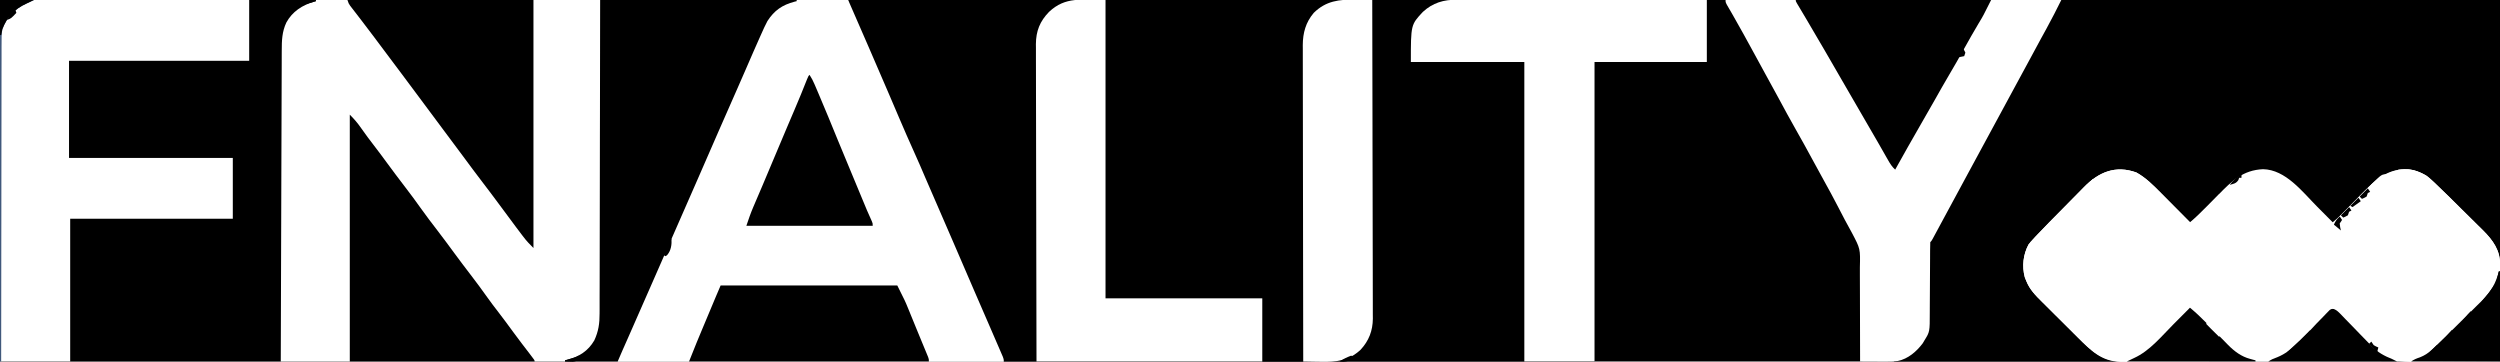
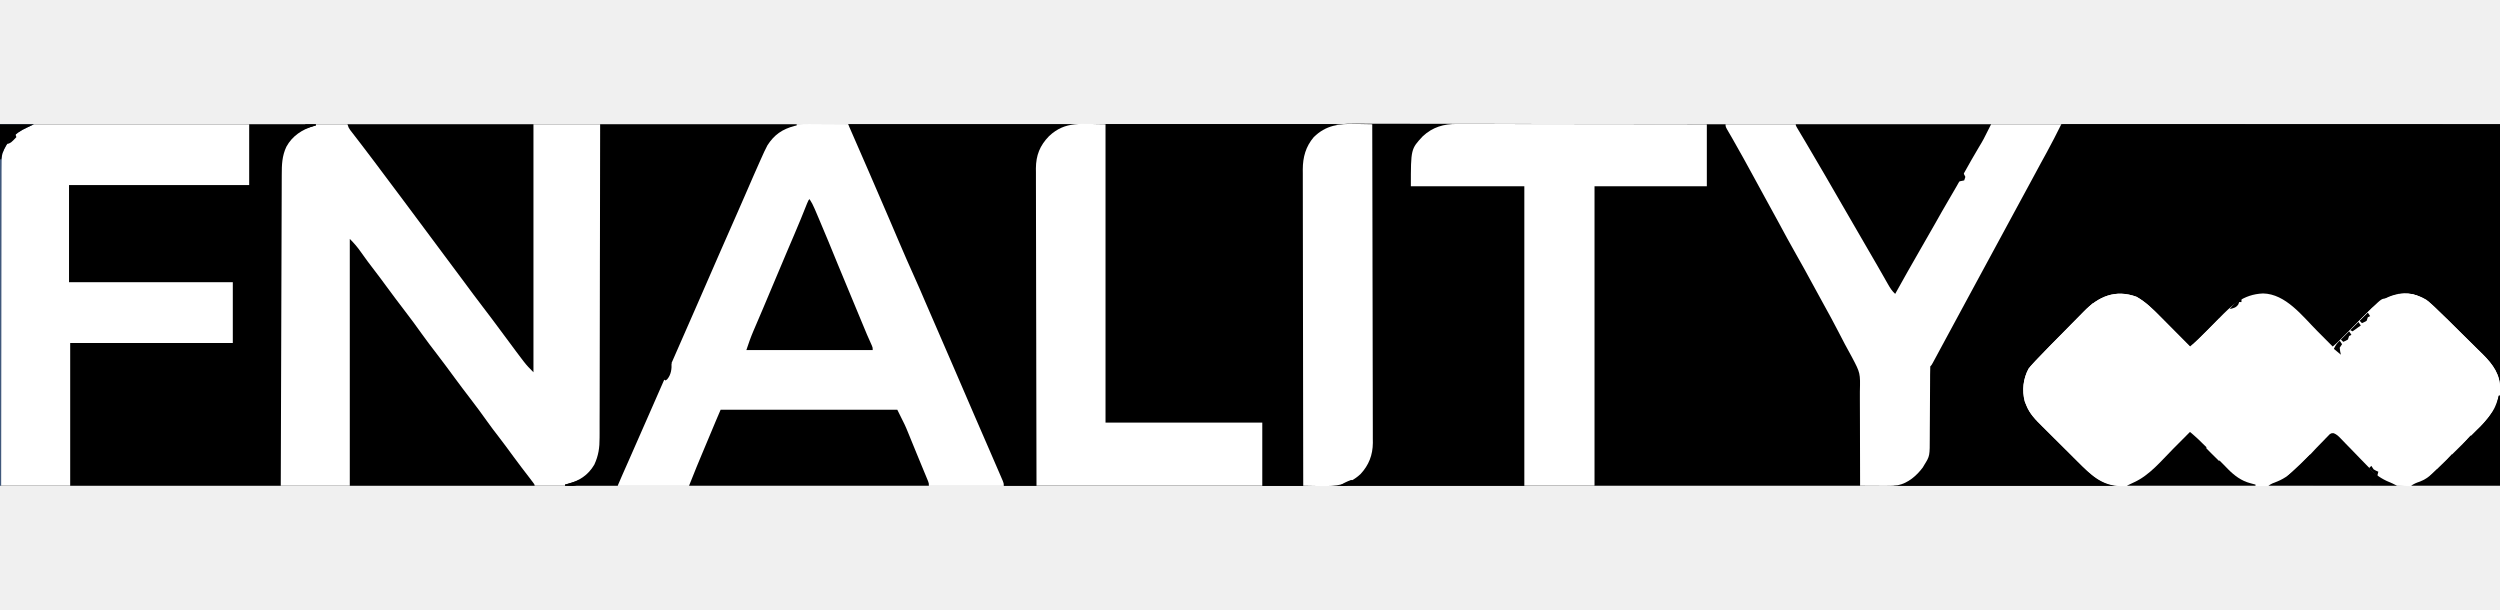
- <svg xmlns="http://www.w3.org/2000/svg" version="1.1" width="2137" height="309">
+ <svg xmlns="http://www.w3.org/2000/svg" version="1.1" width="250" height="61" viewBox="0 0 2137 309">
  <path d="M0 0 C705.21 0 1410.42 0 2137 0 C2137 101.97 2137 203.94 2137 309 C1431.79 309 726.58 309 0 309 C0 207.03 0 105.06 0 0 Z " fill="#000000" transform="translate(0,0)" />
  <path d="M0 0 C239.25 0 478.5 0 725 0 C751.214 60.137 751.214 60.137 760.156 81.047 C760.615 82.119 761.073 83.19 761.546 84.295 C763.834 89.644 766.121 94.994 768.403 100.345 C772.806 110.652 777.279 120.92 781.902 131.129 C784.986 137.944 787.954 144.801 790.875 151.688 C794.634 160.504 798.434 169.298 802.312 178.062 C806.527 187.596 810.655 197.165 814.75 206.75 C820.839 221.004 826.994 235.229 833.17 249.445 C837.45 259.295 841.725 269.148 846 279 C846.376 279.867 846.753 280.735 847.141 281.629 C849.246 286.479 851.344 291.332 853.438 296.188 C853.921 297.302 854.405 298.416 854.903 299.564 C855.537 301.039 855.537 301.039 856.184 302.543 C856.54 303.368 856.896 304.193 857.263 305.044 C858 307 858 307 858 309 C574.86 309 291.72 309 0 309 C0 207.03 0 105.06 0 0 Z " fill="#ffffff" transform="translate(0,0)" />
  <path d="M0 0 C1.708 0.001 1.708 0.001 3.451 0.001 C5.413 -0.002 5.413 -0.002 7.415 -0.005 C8.886 -0.002 10.357 0.001 11.828 0.004 C13.376 0.004 14.923 0.003 16.471 0.001 C20.744 -0.001 25.018 0.003 29.291 0.008 C33.892 0.012 38.492 0.011 43.093 0.01 C51.07 0.01 59.048 0.013 67.025 0.018 C78.56 0.027 90.094 0.029 101.629 0.03 C120.34 0.033 139.052 0.039 157.764 0.049 C175.946 0.058 194.127 0.065 212.309 0.069 C214.006 0.07 214.006 0.07 215.737 0.07 C224.584 0.072 233.431 0.074 242.278 0.076 C285.676 0.085 329.073 0.106 372.471 0.124 C372.471 102.094 372.471 204.064 372.471 309.124 C201.531 309.124 30.591 309.124 -145.529 309.124 C-145.529 308.794 -145.529 308.464 -145.529 308.124 C-144.415 307.918 -143.301 307.712 -142.154 307.499 C-133.753 305.369 -126.239 300.448 -121.529 293.124 C-120.024 290.183 -118.747 287.193 -117.529 284.124 C-117.199 283.464 -116.869 282.804 -116.529 282.124 C-116.459 279.85 -116.456 277.573 -116.482 275.298 C-116.495 273.84 -116.507 272.382 -116.519 270.924 C-116.527 270.148 -116.535 269.373 -116.543 268.573 C-116.586 263.568 -116.574 258.562 -116.574 253.556 C-116.577 249.175 -116.597 244.796 -116.655 240.416 C-117.113 204.236 -117.113 204.236 -106.806 190.856 C-104.761 188.083 -103.297 185.117 -101.728 182.05 C-101.15 180.963 -100.573 179.876 -99.978 178.757 C-99.396 177.661 -98.815 176.566 -98.216 175.437 C-93.589 166.74 -88.862 158.111 -83.966 149.562 C-78.615 140.205 -73.617 130.693 -68.691 121.107 C-63.633 111.278 -58.37 101.574 -53.044 91.888 C-50.352 86.978 -47.692 82.05 -45.029 77.124 C-40.414 68.594 -35.777 60.077 -31.125 51.567 C-27.165 44.312 -23.251 37.032 -19.341 29.749 C-15.351 22.324 -11.344 14.911 -7.216 7.562 C-6.666 6.58 -6.666 6.58 -6.104 5.578 C-3.033 0.149 -3.033 0.149 0 0 Z " fill="#000000" transform="translate(1764.529,-0.1241985)" />
  <path d="M0 0 C137.94 0 275.88 0 418 0 C415.887 1.057 413.771 2.108 411.633 3.113 C402.359 7.548 396.386 12.554 392 22 C389.966 28.603 389.709 34.672 389.722 41.554 C389.713 43.273 389.713 43.273 389.704 45.027 C389.687 48.858 389.684 52.689 389.681 56.52 C389.673 59.269 389.662 62.019 389.651 64.769 C389.628 70.685 389.613 76.6 389.603 82.516 C389.589 91.068 389.563 99.621 389.535 108.173 C389.49 122.051 389.453 135.928 389.422 149.805 C389.392 163.283 389.357 176.76 389.317 190.238 C389.314 191.497 389.314 191.497 389.31 192.782 C389.29 199.35 389.271 205.918 389.251 212.485 C389.154 244.657 389.079 276.828 389 309 C304.52 309 220.04 309 133 309 C116.438 271.459 116.438 271.459 109.555 255.309 C104.756 244.067 99.905 232.848 95.062 221.625 C94.337 219.945 94.337 219.945 93.598 218.23 C87.118 203.211 80.627 188.197 74.117 173.191 C71.826 167.909 69.541 162.625 67.258 157.34 C59.944 140.408 52.606 123.487 45.23 106.582 C38.986 92.269 32.767 77.945 26.565 63.614 C24.955 59.897 23.343 56.181 21.73 52.465 C19.028 46.238 16.33 40.009 13.635 33.778 C12.512 31.183 11.388 28.589 10.264 25.995 C8.838 22.707 7.417 19.418 5.998 16.128 C5.203 14.286 4.404 12.445 3.605 10.605 C2.894 8.952 2.894 8.952 2.168 7.266 C1.748 6.294 1.328 5.322 0.895 4.321 C0 2 0 2 0 0 Z " fill="#000000" transform="translate(725,0)" />
  <path d="M0 0 C1.3 -0.003 2.6 -0.007 3.939 -0.01 C7.517 -0.019 11.095 -0.003 14.673 0.017 C18.543 0.034 22.412 0.028 26.282 0.025 C32.976 0.023 39.671 0.036 46.366 0.058 C56.045 0.091 65.724 0.101 75.403 0.106 C91.109 0.115 106.814 0.141 122.52 0.179 C137.772 0.216 153.023 0.244 168.275 0.261 C169.216 0.262 170.157 0.263 171.127 0.264 C175.848 0.27 180.569 0.275 185.29 0.28 C224.42 0.321 263.55 0.393 302.681 0.481 C302.681 17.971 302.681 35.461 302.681 53.481 C271.001 53.481 239.321 53.481 206.681 53.481 C206.681 137.961 206.681 222.441 206.681 309.481 C124.511 309.481 42.341 309.481 -42.319 309.481 C-42.44 239.869 -42.44 239.869 -42.466 210.794 C-42.472 204.139 -42.478 197.484 -42.484 190.829 C-42.485 189.995 -42.486 189.161 -42.487 188.301 C-42.5 174.844 -42.523 161.386 -42.551 147.929 C-42.579 134.113 -42.596 120.298 -42.602 106.482 C-42.606 97.96 -42.619 89.438 -42.643 80.917 C-42.659 75.069 -42.664 69.222 -42.66 63.375 C-42.658 60.003 -42.663 56.632 -42.677 53.261 C-42.692 49.599 -42.688 45.937 -42.68 42.275 C-42.689 41.219 -42.698 40.163 -42.707 39.074 C-42.643 28.569 -40.197 19.577 -33.319 11.481 C-23.762 2.054 -13.039 -0.127 0 0 Z " fill="#000000 " transform="translate(1156.319,-0.4810181)" />
  <path d="M0 0 C89.1 0 178.2 0 270 0 C270 0.33 270 0.66 270 1 C269.455 1.147 268.909 1.294 268.348 1.445 C258.337 4.423 249.864 9.916 244.781 19.234 C241.056 27.163 240.85 34.599 240.842 43.238 C240.837 44.374 240.832 45.51 240.827 46.681 C240.811 50.49 240.803 54.299 240.795 58.109 C240.786 60.839 240.775 63.569 240.765 66.299 C240.743 72.177 240.725 78.055 240.709 83.934 C240.686 92.433 240.658 100.932 240.629 109.431 C240.581 123.22 240.538 137.01 240.497 150.8 C240.458 164.194 240.417 177.588 240.372 190.982 C240.37 191.817 240.367 192.651 240.364 193.51 C240.342 200.035 240.321 206.559 240.299 213.084 C240.193 245.056 240.097 277.028 240 309 C160.8 309 81.6 309 0 309 C0 207.03 0 105.06 0 0 Z " fill="#000000" transform="translate(0,0)" />
  <path d="M0 0 C1.448 0.004 1.448 0.004 2.925 0.009 C5.981 0.02 9.038 0.045 12.094 0.07 C14.177 0.08 16.26 0.089 18.344 0.098 C23.427 0.12 28.51 0.154 33.594 0.195 C39.265 13.193 44.932 26.193 50.594 39.195 C50.895 39.886 51.196 40.577 51.506 41.289 C57.296 54.589 63.046 67.905 68.75 81.242 C69.209 82.314 69.667 83.386 70.14 84.49 C72.428 89.839 74.714 95.189 76.997 100.541 C81.4 110.847 85.872 121.115 90.496 131.325 C93.58 138.139 96.548 144.997 99.469 151.883 C103.227 160.699 107.028 169.494 110.906 178.258 C115.12 187.792 119.249 197.36 123.344 206.945 C129.433 221.199 135.588 235.424 141.764 249.64 C146.043 259.491 150.319 269.343 154.594 279.195 C154.97 280.063 155.347 280.93 155.735 281.824 C157.839 286.674 159.938 291.528 162.031 296.383 C162.515 297.497 162.999 298.611 163.497 299.76 C163.919 300.743 164.342 301.726 164.777 302.738 C165.134 303.564 165.49 304.389 165.857 305.239 C166.594 307.195 166.594 307.195 166.594 309.195 C57.694 309.195 -51.206 309.195 -163.406 309.195 C-161.481 303.42 -159.567 297.994 -157.07 292.496 C-156.755 291.791 -156.439 291.087 -156.114 290.36 C-155.44 288.855 -154.763 287.35 -154.085 285.846 C-152.276 281.831 -150.48 277.81 -148.684 273.789 C-148.321 272.977 -147.957 272.166 -147.583 271.329 C-144.196 263.747 -140.883 256.133 -137.594 248.508 C-131.097 233.46 -124.501 218.458 -117.874 203.467 C-116.343 200.002 -114.812 196.536 -113.281 193.07 C-112.81 192.004 -112.81 192.004 -112.33 190.915 C-107.217 179.336 -102.146 167.739 -97.094 156.133 C-91.177 142.541 -85.242 128.956 -79.281 115.383 C-78.905 114.527 -78.529 113.67 -78.142 112.788 C-74.235 103.892 -70.322 94.997 -66.395 86.109 C-66.075 85.387 -65.756 84.664 -65.427 83.92 C-64.175 81.085 -62.923 78.251 -61.669 75.418 C-58.367 67.953 -55.087 60.481 -51.867 52.98 C-32.913 8.832 -32.913 8.832 -18.406 2.195 C-12.142 0.298 -6.521 -0.073 0 0 Z " fill="#ffffff" transform="translate(691.4062,-0.1953125)" />
  <path d="M0 0 C7.708 4.248 14.011 10.456 20.145 16.68 C20.886 17.424 21.628 18.169 22.393 18.937 C24.73 21.285 27.061 23.64 29.391 25.996 C30.987 27.603 32.584 29.209 34.182 30.814 C38.069 34.724 41.951 38.639 45.828 42.559 C50.807 38.399 55.422 34.052 59.941 29.402 C61.285 28.036 62.63 26.67 63.975 25.305 C66.059 23.183 68.14 21.059 70.214 18.926 C81.674 7.154 91.154 -2.047 108.266 -2.816 C127.624 -2.437 141.862 16.445 154.453 29.121 C155.756 30.429 157.06 31.737 158.363 33.045 C161.521 36.213 164.675 39.385 167.828 42.559 C172.883 38.345 177.528 33.921 182.09 29.184 C183.47 27.771 184.851 26.36 186.232 24.949 C188.375 22.758 190.512 20.563 192.635 18.354 C203.447 7.126 212.952 -2.235 229.391 -2.816 C238.503 -2.693 245.84 0.417 252.519 6.59 C253.815 7.788 253.815 7.788 255.138 9.01 C262.847 16.313 270.376 23.799 277.906 31.287 C280.021 33.388 282.143 35.482 284.271 37.57 C286.875 40.124 289.466 42.69 292.048 45.265 C293.488 46.695 294.939 48.113 296.391 49.53 C304.848 58.013 310.93 66.463 310.953 78.704 C310.949 79.522 310.945 80.34 310.942 81.183 C310.942 82.051 310.942 82.92 310.942 83.815 C310.941 86.683 310.934 89.55 310.926 92.418 C310.924 94.408 310.922 96.397 310.921 98.387 C310.918 103.621 310.908 108.856 310.897 114.09 C310.887 119.433 310.882 124.775 310.877 130.117 C310.866 140.598 310.849 151.078 310.828 161.559 C268.975 161.627 227.123 161.68 185.27 161.712 C180.327 161.716 175.384 161.719 170.441 161.723 C169.457 161.724 168.473 161.725 167.459 161.726 C151.533 161.739 135.607 161.762 119.681 161.79 C103.335 161.818 86.99 161.835 70.644 161.841 C60.561 161.845 50.477 161.858 40.394 161.882 C33.476 161.898 26.558 161.903 19.641 161.899 C15.651 161.897 11.662 161.9 7.673 161.916 C4.016 161.931 0.358 161.931 -3.3 161.921 C-5.238 161.919 -7.176 161.932 -9.115 161.946 C-28.272 161.848 -37.284 153.766 -50.188 140.879 C-51.332 139.741 -52.477 138.603 -53.622 137.465 C-56.009 135.089 -58.392 132.71 -60.772 130.329 C-63.811 127.29 -66.863 124.266 -69.918 121.245 C-72.282 118.903 -74.638 116.551 -76.99 114.197 C-78.111 113.079 -79.236 111.963 -80.363 110.851 C-86.07 105.216 -91.176 100.157 -94.172 92.559 C-94.577 91.542 -94.981 90.524 -95.398 89.477 C-97.894 80.06 -96.766 70.094 -92.172 61.559 C-90.339 59.256 -90.339 59.256 -88.199 56.937 C-87.396 56.067 -86.593 55.197 -85.765 54.3 C-78.166 46.267 -70.38 38.419 -62.589 30.571 C-60.39 28.353 -58.199 26.128 -56.015 23.894 C-53.347 21.165 -50.664 18.452 -47.97 15.748 C-46.958 14.728 -45.951 13.702 -44.949 12.671 C-32.279 -0.355 -17.809 -6.463 0 0 Z " fill="#ffffff" transform="translate(1826.172,147.4414)" />
  <path d="M0 0 C65.34 0 130.68 0 198 0 C195.887 1.057 193.771 2.108 191.633 3.113 C182.359 7.548 176.386 12.554 172 22 C169.966 28.603 169.709 34.672 169.722 41.554 C169.713 43.273 169.713 43.273 169.704 45.027 C169.687 48.858 169.684 52.689 169.681 56.52 C169.673 59.269 169.662 62.019 169.651 64.769 C169.628 70.685 169.613 76.6 169.603 82.516 C169.589 91.068 169.563 99.621 169.535 108.173 C169.49 122.051 169.453 135.928 169.422 149.805 C169.392 163.283 169.357 176.76 169.317 190.238 C169.315 191.069 169.312 191.9 169.31 192.757 C169.298 196.927 169.285 201.098 169.273 205.268 C169.169 239.845 169.08 274.423 169 309 C157.45 309 145.9 309 134 309 C134 291.18 134 273.36 134 255 C89.78 255 45.56 255 0 255 C0 170.85 0 86.7 0 0 Z " fill="#000000" transform="translate(945,0)" />
  <path d="M0 0 C94.71 0 189.42 0 287 0 C282.912 8.175 278.851 16.264 274.438 24.25 C273.394 26.151 272.351 28.052 271.309 29.953 C270.77 30.936 270.231 31.919 269.675 32.932 C266.758 38.274 263.881 43.638 261 49 C256.212 57.908 251.391 66.798 246.539 75.672 C242.664 82.766 238.827 89.88 235 97 C230.692 105.014 226.365 113.017 222 121 C217.057 130.041 212.164 139.108 207.283 148.183 C202.294 157.459 197.283 166.722 192.262 175.98 C189.946 180.251 187.637 184.525 185.332 188.801 C184.733 189.911 184.133 191.022 183.516 192.166 C182.359 194.31 181.203 196.454 180.049 198.6 C179.532 199.556 179.016 200.511 178.484 201.496 C178.028 202.344 177.571 203.191 177.101 204.064 C176 206 176 206 175 207 C174.897 209.283 174.864 211.57 174.858 213.855 C174.855 214.573 174.851 215.29 174.848 216.029 C174.84 217.593 174.835 219.156 174.831 220.72 C174.824 223.201 174.809 225.682 174.79 228.163 C174.738 235.22 174.69 242.276 174.674 249.333 C174.664 253.646 174.634 257.958 174.593 262.271 C174.58 263.911 174.575 265.55 174.578 267.189 C174.594 283.609 174.594 283.609 170 291 C169.296 292.197 169.296 292.197 168.578 293.418 C163.298 300.453 156.083 306.742 147.253 308.568 C143.817 309.024 140.537 309.113 137.07 309.098 C135.781 309.094 134.492 309.091 133.164 309.088 C131.818 309.08 130.471 309.071 129.125 309.062 C127.755 309.057 126.385 309.053 125.016 309.049 C121.677 309.037 118.339 309.021 115 309 C115.001 307.769 115.002 306.539 115.002 305.271 C115.006 293.648 114.978 282.026 114.92 270.403 C114.891 264.428 114.873 258.454 114.88 252.479 C114.886 246.708 114.864 240.938 114.821 235.167 C114.81 232.97 114.81 230.774 114.82 228.577 C115.217 212.681 115.217 212.681 108 199 C103.892 191.749 100.076 184.34 96.25 176.938 C92.229 169.196 88.123 161.516 83.854 153.909 C80.398 147.745 77.038 141.533 73.688 135.312 C69.401 127.364 65.031 119.472 60.562 111.625 C55.238 102.274 50.103 92.83 45.022 83.345 C41.325 76.446 37.572 69.584 33.75 62.753 C30.336 56.638 27.01 50.478 23.688 44.312 C18.175 34.094 12.514 23.965 6.777 13.871 C6.303 13.036 5.828 12.2 5.339 11.339 C4.483 9.844 3.618 8.352 2.743 6.868 C0 2.201 0 2.201 0 0 Z " fill="#ffffff" transform="translate(1475,0)" />
  <path d="M0 0 C70.29 0 140.58 0 213 0 C213 17.16 213 34.32 213 52 C162.18 52 111.36 52 59 52 C59 79.39 59 106.78 59 135 C105.2 135 151.4 135 199 135 C199 152.16 199 169.32 199 187 C153.13 187 107.26 187 60 187 C60 227.26 60 267.52 60 309 C40.2 309 20.4 309 0 309 C0 207.03 0 105.06 0 0 Z " fill="#ffffff" transform="translate(0,0)" />
  <path d="M0 0 C1.375 -0.003 1.375 -0.003 2.778 -0.005 C5.838 -0.008 8.898 0.003 11.958 0.013 C14.156 0.014 16.354 0.014 18.552 0.013 C24.512 0.012 30.472 0.024 36.432 0.038 C42.664 0.05 48.895 0.051 55.126 0.054 C65.583 0.059 76.04 0.072 86.496 0.09 C97.264 0.108 108.033 0.122 118.801 0.131 C119.465 0.131 120.129 0.132 120.814 0.132 C124.146 0.135 127.479 0.137 130.811 0.14 C158.438 0.161 186.065 0.197 213.692 0.241 C213.692 17.731 213.692 35.221 213.692 53.241 C182.012 53.241 150.332 53.241 117.692 53.241 C117.692 137.721 117.692 222.201 117.692 309.241 C97.892 309.241 78.092 309.241 57.692 309.241 C57.692 224.761 57.692 140.281 57.692 53.241 C25.682 53.241 -6.328 53.241 -39.308 53.241 C-39.308 21.415 -39.308 21.415 -29.058 10.428 C-20.591 2.624 -11.251 -0.077 0 0 Z " fill="#ffffff" transform="translate(1245.308,-0.240509)" />
  <path d="M0 0 C55.44 0 110.88 0 168 0 C168 0.33 168 0.66 168 1 C167.383 1.147 166.765 1.294 166.129 1.445 C155.675 4.214 148.851 8.915 143 18 C141.072 21.612 139.401 25.317 137.75 29.062 C137.278 30.113 136.806 31.163 136.32 32.244 C134.867 35.491 133.43 38.744 132 42 C131.571 42.975 131.143 43.951 130.701 44.956 C128.62 49.706 126.556 54.462 124.5 59.223 C122.025 64.951 119.517 70.665 117 76.375 C116.072 78.483 115.143 80.591 114.215 82.699 C113.709 83.847 113.204 84.995 112.683 86.177 C109.306 93.846 105.933 101.516 102.562 109.188 C102.182 110.052 101.802 110.917 101.411 111.809 C95.259 125.815 89.153 139.841 83.062 153.875 C76.143 169.82 69.16 185.735 62.121 201.628 C56.19 215.02 50.311 228.434 44.471 241.866 C37.76 257.298 30.968 272.693 24.154 288.08 C23.765 288.959 23.376 289.837 22.976 290.742 C22.252 292.377 21.528 294.012 20.803 295.646 C20.477 296.383 20.151 297.119 19.815 297.877 C19.535 298.508 19.256 299.138 18.968 299.788 C17.628 302.851 16.317 305.927 15 309 C0.15 309 -14.7 309 -30 309 C-30 308.67 -30 308.34 -30 308 C-29.383 307.853 -28.765 307.706 -28.129 307.555 C-17.968 304.864 -10.383 300.173 -5 291 C-1.428 283.317 -0.419 276.452 -0.481 268.047 C-0.474 266.895 -0.466 265.742 -0.458 264.554 C-0.438 260.719 -0.446 256.884 -0.454 253.048 C-0.448 250.288 -0.435 247.528 -0.423 244.767 C-0.4 238.839 -0.391 232.911 -0.392 226.982 C-0.394 218.411 -0.373 209.839 -0.348 201.268 C-0.307 187.359 -0.283 173.45 -0.271 159.541 C-0.259 146.036 -0.239 132.53 -0.208 119.025 C-0.205 117.762 -0.205 117.762 -0.202 116.473 C-0.186 109.888 -0.171 103.303 -0.155 96.717 C-0.077 64.478 -0.041 32.239 0 0 Z " fill="#000000" transform="translate(513,0)" />
  <path d="M0 0 C0 84.15 0 168.3 0 255 C44.22 255 88.44 255 134 255 C134 272.82 134 290.64 134 309 C70.31 309 6.62 309 -59 309 C-59.161 239.177 -59.161 239.177 -59.195 210.006 C-59.203 203.329 -59.211 196.652 -59.22 189.975 C-59.221 189.139 -59.222 188.302 -59.223 187.44 C-59.24 173.941 -59.272 160.442 -59.309 146.943 C-59.346 133.084 -59.368 119.224 -59.376 105.364 C-59.382 96.816 -59.399 88.268 -59.432 79.72 C-59.453 73.854 -59.459 67.987 -59.454 62.121 C-59.451 58.739 -59.457 55.358 -59.477 51.976 C-59.497 48.302 -59.492 44.628 -59.481 40.953 C-59.493 39.895 -59.504 38.838 -59.516 37.748 C-59.426 26.494 -56.12 18.217 -48.293 10.16 C-34.129 -3.183 -20.393 0 0 0 Z " fill="#ffffff" transform="translate(945,0)" />
  <path d="M0 0 C2.381 1.897 2.381 1.897 4.69 4.032 C5.555 4.83 6.419 5.628 7.309 6.451 C15.019 13.755 22.548 21.241 30.078 28.728 C32.193 30.83 34.315 32.923 36.443 35.011 C39.047 37.565 41.637 40.131 44.22 42.706 C45.659 44.136 47.111 45.554 48.563 46.971 C57.02 55.455 63.102 63.905 63.124 76.146 C63.121 76.964 63.117 77.781 63.114 78.624 C63.114 79.493 63.114 80.361 63.114 81.256 C63.113 84.124 63.105 86.992 63.098 89.859 C63.096 91.849 63.094 93.839 63.093 95.828 C63.09 101.063 63.08 106.297 63.069 111.532 C63.058 116.874 63.054 122.216 63.049 127.559 C63.038 138.039 63.021 148.52 63 159 C51.716 159.093 40.433 159.164 29.149 159.207 C23.908 159.228 18.668 159.256 13.427 159.302 C8.364 159.345 3.3 159.369 -1.764 159.38 C-3.69 159.387 -5.615 159.401 -7.54 159.423 C-22.803 159.588 -34.449 158.392 -45.938 147.273 C-47.416 145.789 -48.888 144.299 -50.355 142.805 C-51.139 142.016 -51.922 141.227 -52.73 140.415 C-55.22 137.906 -57.704 135.391 -60.188 132.875 C-62.682 130.353 -65.178 127.832 -67.678 125.314 C-69.23 123.75 -70.779 122.183 -72.325 120.613 C-73.026 119.905 -73.728 119.197 -74.45 118.468 C-75.065 117.845 -75.68 117.222 -76.313 116.58 C-78.118 114.803 -78.118 114.803 -81 113 C-80.515 112.599 -80.031 112.198 -79.531 111.785 C-70.843 104.417 -61.229 95.933 -59.75 83.979 C-58.847 71.392 -61.062 62 -69 52 C-72.227 48.551 -75.57 45.247 -79 42 C-77.619 38.908 -76.021 36.753 -73.659 34.336 C-72.636 33.285 -72.636 33.285 -71.592 32.212 C-70.853 31.464 -70.113 30.716 -69.352 29.945 C-68.584 29.166 -67.816 28.387 -67.025 27.584 C-65.395 25.936 -63.763 24.29 -62.127 22.647 C-59.655 20.155 -57.204 17.643 -54.754 15.129 C-39.141 -0.695 -22.034 -12.404 0 0 Z " fill="#ffffff" transform="translate(2074,150)" />
  <path d="M0 0 C1.395 0.02 2.79 0.038 4.186 0.055 C7.562 0.101 10.937 0.167 14.312 0.25 C14.404 35.877 14.475 71.505 14.517 107.133 C14.522 111.341 14.527 115.549 14.532 119.757 C14.533 120.595 14.534 121.432 14.535 122.295 C14.553 135.852 14.584 149.409 14.621 162.966 C14.659 176.881 14.681 190.796 14.689 204.711 C14.694 213.294 14.712 221.877 14.744 230.461 C14.765 236.35 14.772 242.239 14.767 248.129 C14.764 251.524 14.77 254.92 14.789 258.315 C14.809 262.004 14.804 265.691 14.794 269.38 C14.805 270.444 14.817 271.508 14.829 272.605 C14.746 282.975 11.415 291.622 4.312 299.25 C-5.827 308.69 -16.566 309.822 -29.812 309.5 C-31.26 309.48 -32.708 309.462 -34.156 309.445 C-37.667 309.402 -41.177 309.333 -44.688 309.25 C-44.756 273.877 -44.809 238.505 -44.841 203.132 C-44.844 198.954 -44.848 194.776 -44.852 190.598 C-44.853 189.766 -44.854 188.934 -44.855 188.077 C-44.868 174.617 -44.891 161.158 -44.919 147.698 C-44.947 133.882 -44.964 120.067 -44.97 106.251 C-44.974 97.729 -44.987 89.207 -45.011 80.686 C-45.027 74.838 -45.032 68.991 -45.028 63.144 C-45.026 59.772 -45.031 56.401 -45.045 53.03 C-45.06 49.368 -45.056 45.706 -45.048 42.044 C-45.057 40.988 -45.066 39.932 -45.075 38.843 C-45.011 28.338 -42.565 19.346 -35.688 11.25 C-25.345 1.049 -14.016 -0.356 0 0 Z " fill="#ffffff" transform="translate(1158.688,-0.25)" />
  <path d="M0 0 C8.187 4.512 14.766 11.218 21.281 17.816 C22.144 18.682 23.008 19.549 23.897 20.441 C26.629 23.184 29.354 25.934 32.078 28.684 C33.921 30.537 35.765 32.39 37.609 34.242 C41.71 38.362 45.806 42.485 49.895 46.616 C51.52 48.249 53.159 49.864 54.804 51.476 C56.709 53.436 57.803 55.043 58.828 57.559 C59.488 57.559 60.148 57.559 60.828 57.559 C65.519 64.554 67.472 70.601 67.641 78.934 C67.676 79.675 67.712 80.416 67.748 81.179 C67.603 94.205 58.763 104.673 49.949 113.3 C49.152 114.078 49.152 114.078 48.34 114.871 C47.229 115.979 46.12 117.088 45.011 118.198 C42.705 120.502 40.387 122.793 38.06 125.075 C35.099 127.978 32.164 130.906 29.235 133.842 C26.953 136.127 24.661 138.402 22.366 140.673 C21.28 141.749 20.197 142.827 19.116 143.907 C9.686 153.313 0.443 161.381 -13.422 161.871 C-30.088 161.482 -39.043 152.009 -50.188 140.879 C-51.332 139.741 -52.477 138.603 -53.622 137.465 C-56.009 135.089 -58.392 132.71 -60.772 130.329 C-63.811 127.29 -66.863 124.266 -69.918 121.245 C-72.282 118.903 -74.638 116.551 -76.99 114.197 C-78.111 113.079 -79.236 111.963 -80.363 110.851 C-86.07 105.216 -91.176 100.157 -94.172 92.559 C-94.577 91.542 -94.981 90.524 -95.398 89.477 C-97.894 80.06 -96.766 70.094 -92.172 61.559 C-90.339 59.256 -90.339 59.256 -88.199 56.937 C-87.396 56.067 -86.593 55.197 -85.765 54.3 C-78.166 46.267 -70.38 38.419 -62.589 30.571 C-60.39 28.353 -58.199 26.128 -56.015 23.894 C-53.347 21.165 -50.664 18.452 -47.97 15.748 C-46.958 14.728 -45.951 13.702 -44.949 12.671 C-32.279 -0.355 -17.809 -6.463 0 0 Z " fill="#ffffff" transform="translate(1826.172,147.4414)" />
  <path d="M0 0 C52.47 0 104.94 0 159 0 C159 69.96 159 139.92 159 212 C155.814 208.814 153.162 206.095 150.504 202.586 C149.554 201.336 149.554 201.336 148.584 200.061 C147.917 199.174 147.25 198.288 146.562 197.375 C145.858 196.445 145.154 195.515 144.428 194.557 C139.324 187.803 134.294 180.996 129.291 174.167 C124.929 168.225 120.48 162.354 116 156.5 C110.258 148.996 104.602 141.437 99.012 133.819 C93.399 126.169 87.706 118.581 82 111 C75.021 101.728 68.091 92.423 61.216 83.074 C56.006 75.994 50.74 68.958 45.455 61.934 C43.52 59.362 41.589 56.786 39.658 54.211 C38.673 52.897 37.687 51.583 36.702 50.27 C33.956 46.61 31.213 42.949 28.473 39.285 C27.232 37.628 25.991 35.97 24.75 34.312 C24.133 33.487 23.515 32.662 22.879 31.812 C19.454 27.242 16.004 22.692 12.523 18.164 C11.422 16.729 11.422 16.729 10.298 15.264 C8.874 13.412 7.446 11.561 6.015 9.714 C5.373 8.879 4.731 8.044 4.07 7.184 C3.501 6.447 2.931 5.71 2.344 4.951 C1 3 1 3 0 0 Z " fill="#000000" transform="translate(297,0)" />
  <path d="M0 0 C3.741 3.741 6.734 7.211 9.688 11.5 C13.329 16.693 17.085 21.762 20.981 26.77 C24.61 31.454 28.123 36.22 31.625 41 C36.754 48 41.972 54.924 47.25 61.812 C51.996 68.009 56.655 74.241 61.143 80.625 C65.543 86.844 70.203 92.864 74.836 98.91 C79.871 105.491 84.807 112.138 89.701 118.824 C94.144 124.877 98.683 130.852 103.25 136.812 C108.138 143.194 112.934 149.617 117.564 156.188 C120.591 160.47 123.758 164.626 126.977 168.765 C131.285 174.323 135.43 179.998 139.585 185.67 C144.329 192.129 149.175 198.503 154.089 204.833 C158 209.896 158 209.896 158 211 C105.86 211 53.72 211 0 211 C0 141.37 0 71.74 0 0 Z " fill="#000000" transform="translate(299,98)" />
  <path d="M0 0 C55.11 0 110.22 0 167 0 C160.219 13.562 160.219 13.562 156.5 19.688 C152.198 26.885 148.078 34.174 144 41.5 C139.673 49.266 135.288 56.986 130.747 64.629 C126.785 71.317 122.978 78.09 119.166 84.864 C115.015 92.231 110.8 99.558 106.562 106.875 C99.246 119.512 92.099 132.239 85 145 C82.322 142.585 80.696 139.989 78.918 136.863 C78.323 135.824 77.728 134.784 77.115 133.713 C76.161 132.03 76.161 132.03 75.188 130.312 C74.173 128.537 73.158 126.762 72.142 124.987 C71.448 123.774 70.754 122.56 70.061 121.346 C66.745 115.542 63.377 109.769 60 104 C53.189 92.347 46.445 80.655 39.706 68.959 C29.622 51.467 19.521 33.982 9.219 16.617 C8.615 15.6 8.012 14.583 7.39 13.534 C6.232 11.585 5.073 9.637 3.911 7.69 C3.396 6.824 2.882 5.958 2.352 5.066 C1.896 4.303 1.441 3.539 0.971 2.752 C0 1 0 1 0 0 Z " fill="#000000" transform="translate(1535,0)" />
  <path d="M0 0 C49.83 0 99.66 0 151 0 C157.75 13.5 157.75 13.5 159.895 18.742 C160.609 20.48 160.609 20.48 161.339 22.253 C162.068 24.046 162.068 24.046 162.812 25.875 C163.331 27.141 163.849 28.406 164.368 29.671 C165.412 32.218 166.453 34.766 167.493 37.314 C168.911 40.782 170.341 44.246 171.777 47.707 C172.602 49.7 173.426 51.694 174.25 53.688 C174.633 54.607 175.015 55.527 175.409 56.474 C175.754 57.312 176.098 58.149 176.453 59.012 C176.754 59.738 177.054 60.465 177.364 61.214 C178 63 178 63 178 65 C110.35 65 42.7 65 -27 65 C-20.1 47.75 -20.1 47.75 -16.582 39.375 C-16.198 38.458 -15.814 37.542 -15.419 36.597 C-14.218 33.731 -13.015 30.866 -11.812 28 C-10.998 26.056 -10.183 24.112 -9.369 22.168 C-8.586 20.299 -7.803 18.431 -7.02 16.562 C-6.66 15.705 -6.301 14.848 -5.93 13.964 C-5.59 13.152 -5.249 12.34 -4.898 11.504 C-4.603 10.801 -4.308 10.098 -4.004 9.373 C-2.68 6.244 -1.338 3.123 0 0 Z " fill="#000000" transform="translate(616,244)" />
  <path d="M0 0 C1.79 2.685 2.991 5.097 4.258 8.047 C4.711 9.1 5.163 10.153 5.63 11.239 C6.123 12.397 6.617 13.556 7.125 14.75 C7.381 15.349 7.637 15.948 7.901 16.565 C13.476 29.613 18.857 42.741 24.215 55.88 C27.795 64.653 31.418 73.405 35.105 82.133 C38.454 90.061 41.737 98.015 45.011 105.975 C47.684 112.472 50.365 118.952 53.327 125.324 C54 127 54 127 54 129 C18.36 129 -17.28 129 -54 129 C-52.156 123.467 -50.379 118.303 -48.102 112.992 C-47.831 112.358 -47.56 111.723 -47.281 111.069 C-46.701 109.71 -46.119 108.352 -45.536 106.995 C-43.953 103.311 -42.382 99.622 -40.809 95.934 C-40.487 95.18 -40.165 94.427 -39.834 93.651 C-36.75 86.428 -33.715 79.184 -30.688 71.938 C-27.025 63.177 -23.338 54.428 -19.617 45.691 C-19.24 44.805 -18.863 43.919 -18.474 43.006 C-16.622 38.658 -14.768 34.311 -12.911 29.965 C-9.196 21.257 -5.572 12.528 -2.127 3.711 C-1 1 -1 1 0 0 Z " fill="#000000" transform="translate(692,64)" />
  <path d="M0 0 C0.33 0 0.66 0 1 0 C1 25.41 1 50.82 1 77 C-24.08 77 -49.16 77 -75 77 C-72.322 75.215 -70.43 74.432 -67.438 73.438 C-63.369 71.83 -60.527 69.967 -57.325 66.996 C-56.457 66.192 -55.589 65.388 -54.695 64.56 C-47.12 57.364 -39.703 50.01 -32.294 42.644 C-30.221 40.584 -28.141 38.532 -26.054 36.486 C-23.502 33.984 -20.964 31.47 -18.433 28.947 C-17.021 27.544 -15.596 26.153 -14.171 24.763 C-6.863 17.431 -2.408 10.068 0 0 Z " fill="#000000" transform="translate(2136,232)" />
  <path d="M0 0 C2.48 1.07 3.837 2.36 5.709 4.308 C6.414 5.032 7.119 5.757 7.846 6.504 C8.6 7.292 9.354 8.08 10.131 8.893 C11.754 10.553 13.377 12.214 15 13.873 C17.545 16.492 20.084 19.115 22.615 21.747 C25.065 24.288 27.534 26.81 30.006 29.33 C31.116 30.501 31.116 30.501 32.249 31.695 C37.63 37.151 42.957 40.056 50.033 42.877 C51.353 43.537 52.673 44.197 54.033 44.877 C17.733 44.877 -18.567 44.877 -55.967 44.877 C-53.31 43.106 -51.368 42.27 -48.404 41.252 C-34.867 35.819 -24.865 22.879 -14.964 12.607 C-12.916 10.487 -10.853 8.382 -8.787 6.28 C-8.161 5.621 -7.535 4.963 -6.89 4.285 C-6.302 3.69 -5.714 3.095 -5.108 2.482 C-4.596 1.954 -4.084 1.425 -3.557 0.88 C-1.967 -0.123 -1.967 -0.123 0 0 Z " fill="#000000" transform="translate(1994.967,264.1228)" />
  <path d="M0 0 C4.994 4.175 9.637 8.537 14.184 13.191 C15.537 14.562 16.89 15.933 18.244 17.303 C20.345 19.434 22.443 21.568 24.536 23.708 C26.579 25.793 28.63 27.868 30.684 29.941 C31.606 30.892 31.606 30.892 32.547 31.861 C38.022 37.368 43.891 41.804 51.5 43.812 C52.784 44.162 52.784 44.162 54.094 44.52 C54.723 44.678 55.352 44.837 56 45 C56 45.33 56 45.66 56 46 C19.7 46 -16.6 46 -54 46 C-51.943 44.971 -49.881 43.948 -47.773 43.027 C-34.462 36.979 -24.539 24.665 -14.375 14.438 C-12.975 13.033 -11.576 11.629 -10.176 10.225 C-6.781 6.819 -3.39 3.41 0 0 Z " fill="#000000" transform="translate(1872,263)" />
  <path d="M0 0 C8.111 3.321 16.486 13.028 20 21 C23.281 30.703 23.974 42.003 19.562 51.438 C14.851 59.547 8.408 66.302 1 72 C-0.083 70.908 -0.083 70.908 -1.188 69.793 C-2.932 68.06 -4.699 66.35 -6.5 64.676 C-14.978 56.661 -19.391 49.423 -20.238 37.703 C-20.406 29.895 -19.598 23.97 -16 17 C-15.01 17 -14.02 17 -13 17 C-12.959 15.907 -12.918 14.814 -12.875 13.688 C-12.586 12.471 -12.297 11.254 -12 10 C-9 8.188 -9 8.188 -6 7 C-5.67 6.34 -5.34 5.68 -5 5 C-4.34 5 -3.68 5 -3 5 C-3 4.34 -3 3.68 -3 3 C-2.34 3 -1.68 3 -1 3 C-0.67 2.01 -0.34 1.02 0 0 Z " fill="#ffffff" transform="translate(1993,191)" />
  <path d="M0 0 C3.517 1.561 5.311 3.44 7.695 6.477 C9.129 8.247 9.129 8.247 11.812 10.25 C12.895 11.116 12.895 11.116 14 12 C14 12.66 14 13.32 14 14 C14.66 14 15.32 14 16 14 C22.568 23.793 23.88 33.464 22 45 C19.116 56.514 10.48 64.323 2 72 C1.103 71.041 1.103 71.041 0.188 70.062 C-1.908 67.797 -1.908 67.797 -5 67 C-14.342 56.8 -19.69 46.987 -19.467 32.846 C-18.923 21.254 -13.831 15.101 -6 7 C-4.801 5.635 -3.612 4.261 -2.438 2.875 C-1.633 1.926 -0.829 0.978 0 0 Z " fill="#ffffff" transform="translate(1871,191)" />
  <path d="M0 0 C9.57 0 19.14 0 29 0 C26.919 1.04 24.833 2.073 22.703 3.008 C12.413 7.694 6.02 14.398 2 25 C1.329 29.009 1.321 32.926 1.361 36.984 C1.352 38.153 1.344 39.321 1.335 40.525 C1.317 43.74 1.321 46.955 1.335 50.171 C1.344 53.649 1.325 57.126 1.309 60.604 C1.285 66.62 1.279 72.637 1.286 78.653 C1.296 87.351 1.278 96.05 1.254 104.748 C1.215 118.863 1.198 132.978 1.196 147.092 C1.193 160.799 1.18 174.505 1.153 188.211 C1.151 189.057 1.149 189.903 1.148 190.774 C1.139 195.017 1.13 199.26 1.122 203.502 C1.049 238.668 1.013 273.834 1 309 C0.67 309 0.34 309 0 309 C0 207.03 0 105.06 0 0 Z " fill="#40587B" transform="translate(0,0)" />
  <path d="M0 0 C9.57 0 19.14 0 29 0 C26.919 1.04 24.833 2.073 22.703 3.008 C12.459 7.673 6.017 14.432 2 25 C1.628 26.658 1.283 28.324 1 30 C0.67 30 0.34 30 0 30 C0 20.1 0 10.2 0 0 Z " fill="#000000" transform="translate(0,0)" />
  <path d="M0 0 C0 3.998 -1.358 4.812 -4.062 7.688 C-4.882 8.571 -5.702 9.454 -6.547 10.363 C-7.356 11.233 -8.166 12.104 -9 13 C-10.277 14.453 -11.549 15.911 -12.812 17.375 C-15.116 20.025 -17.517 22.517 -20 25 C-20.66 25.99 -21.32 26.98 -22 28 C-22.66 26.68 -23.32 25.36 -24 24 C-16.08 16.08 -8.16 8.16 0 0 Z " fill="#ffffff" transform="translate(1897,166)" />
  <path d="M0 0 C2.671 2.671 2.936 4.666 3.114 8.382 C3.108 9.241 3.103 10.1 3.098 10.984 C3.094 11.919 3.091 12.854 3.088 13.816 C3.08 14.784 3.071 15.753 3.062 16.75 C3.058 17.734 3.053 18.717 3.049 19.73 C3.037 22.154 3.021 24.577 3 27 C2.34 27 1.68 27 1 27 C0.818 27.603 0.636 28.207 0.449 28.828 C-0.893 33.095 -2.062 36.552 -5 40 C-5.433 41.021 -5.433 41.021 -5.875 42.062 C-7.405 44.698 -9.381 45.477 -12 47 C-13.704 48.628 -15.38 50.288 -17 52 C-17.99 51.67 -18.98 51.34 -20 51 C-19.515 50.599 -19.031 50.198 -18.531 49.785 C-9.92 42.482 -0.057 33.887 1.218 21.963 C1.616 14.554 1.169 7.319 0 0 Z " fill="#ffffff" transform="translate(2013,212)" />
  <path d="M0 0 C0.66 0.33 1.32 0.66 2 1 C1.258 1.701 0.515 2.402 -0.25 3.125 C-2.978 5.977 -4.913 8.676 -7 12 C-7.934 8.99 -8.044 8.133 -7 5 C-5.017 3.967 -3.017 2.966 -1 2 C-0.67 1.34 -0.34 0.68 0 0 Z M-11 12 C-10.01 12.33 -9.02 12.66 -8 13 C-9.027 15.685 -10.062 18.102 -11.562 20.562 C-13.661 25.581 -13.747 30.608 -14 36 C-14.33 36 -14.66 36 -15 36 C-15.463 27.07 -15.143 20.027 -11 12 Z " fill="#ffffff" transform="translate(1988,196)" />
  <path d="M0 0 C0 4.589 -2.904 6.816 -6 10 C-7.667 11.333 -9.333 12.667 -11 14 C-13.078 16.27 -15.052 18.617 -17 21 C-17.99 20.34 -18.98 19.68 -20 19 C-19.227 18.299 -18.453 17.598 -17.656 16.875 C-11.625 11.387 -5.693 5.843 0 0 Z " fill="#000000" transform="translate(1975,282)" />
  <path d="M0 0 C-1.152 2.468 -2.048 4.048 -4 6 C-5.32 6 -6.64 6 -8 6 C-8.248 6.784 -8.495 7.567 -8.75 8.375 C-10.154 11.323 -11.007 11.902 -14 13 C-14 10 -14 10 -12.645 8.281 C-4.127 0 -4.127 0 0 0 Z " fill="#ffffff" transform="translate(2040,149)" />
  <path d="M0 0 C0.66 0.99 1.32 1.98 2 3 C1.01 4.485 1.01 4.485 0 6 C0.315 9.142 0.315 9.142 1 12 C-0.98 10.35 -2.96 8.7 -5 7 C-3.707 4.116 -2.341 2.128 0 0 Z " fill="#000000" transform="translate(2000,185)" />
  <path d="M0 0 C0.33 0.99 0.66 1.98 1 3 C0.01 3.33 -0.98 3.66 -2 4 C-2 4.66 -2 5.32 -2 6 C-3.645 7.621 -3.645 7.621 -5.812 9.438 C-8.311 11.545 -10.724 13.652 -13 16 C-13.66 15.67 -14.32 15.34 -15 15 C-10.05 10.05 -5.1 5.1 0 0 Z " fill="#ffffff" transform="translate(1789,153)" />
  <path d="M0 0 C1 2 1 2 0.375 3.938 C-1.369 6.554 -3.291 7.425 -6 9 C-7.704 10.628 -9.38 12.288 -11 14 C-11.99 13.67 -12.98 13.34 -14 13 C-13.492 12.564 -12.984 12.129 -12.461 11.68 C-8.132 7.935 -3.997 4.097 0 0 Z " fill="#ffffff" transform="translate(2007,250)" />
  <path d="M0 0 C1.896 -0.054 3.791 -0.093 5.688 -0.125 C6.743 -0.148 7.799 -0.171 8.887 -0.195 C12.023 0.001 14.176 0.669 17 2 C17 2.33 17 2.66 17 3 C10.902 3.221 5.784 3.012 0 1 C0 0.67 0 0.34 0 0 Z " fill="#ffffff" transform="translate(2050,145)" />
  <path d="M0 0 C0.33 1.32 0.66 2.64 1 4 C0.34 4 -0.32 4 -1 4 C-1.248 4.742 -1.495 5.485 -1.75 6.25 C-3.123 9.27 -4.448 10.899 -7 13 C-8.321 13.378 -9.655 13.719 -11 14 C-10.625 13.576 -10.25 13.152 -9.863 12.715 C-6.303 8.635 -3.087 4.449 0 0 Z " fill="#000000" transform="translate(2132,244)" />
  <path d="M0 0 C0.66 0.33 1.32 0.66 2 1 C0.196 4.265 -0.834 5.889 -4 8 C-3.67 6.35 -3.34 4.7 -3 3 C-2.34 3 -1.68 3 -1 3 C-0.67 2.01 -0.34 1.02 0 0 Z M-8 10 C-7.34 10.33 -6.68 10.66 -6 11 C-7.65 12.32 -9.3 13.64 -11 15 C-9.125 11.125 -9.125 11.125 -8 10 Z " fill="#ffffff" transform="translate(1993,191)" />
  <path d="M0 0 C5.039 1.44 6.866 4.019 10 8 C10.66 8.33 11.32 8.66 12 9 C11.67 9.99 11.34 10.98 11 12 C9.164 10.19 7.331 8.378 5.5 6.562 C4.975 6.046 4.451 5.53 3.91 4.998 C2.588 3.684 1.292 2.344 0 1 C0 0.67 0 0.34 0 0 Z " fill="#ffffff" transform="translate(1886,276)" />
  <path d="M0 0 C0.33 0 0.66 0 1 0 C1.303 5.002 0.672 10.007 -2.625 13.938 C-3.079 14.288 -3.533 14.639 -4 15 C-4.66 14.67 -5.32 14.34 -6 14 C-4.02 9.38 -2.04 4.76 0 0 Z " fill="#000000" transform="translate(573,204)" />
  <path d="M0 0 C0.66 0.99 1.32 1.98 2 3 C1.01 3.495 1.01 3.495 0 4 C-0.33 4.99 -0.66 5.98 -1 7 C-3.062 8.188 -3.062 8.188 -5 9 C-5.66 8.34 -6.32 7.68 -7 7 C-4.69 4.69 -2.38 2.38 0 0 Z " fill="#000000" transform="translate(2008,177)" />
  <path d="M0 0 C0.99 0.99 1.98 1.98 3 3 C1.879 3.839 0.753 4.671 -0.375 5.5 C-1.001 5.964 -1.628 6.428 -2.273 6.906 C-4 8 -4 8 -6 8 C-4.557 4.634 -2.667 2.49 0 0 Z " fill="#ffffff" transform="translate(1773,169)" />
  <path d="M0 0 C0.66 0.99 1.32 1.98 2 3 C1.01 3.495 1.01 3.495 0 4 C-0.33 4.99 -0.66 5.98 -1 7 C-3.062 8.188 -3.062 8.188 -5 9 C-5.66 8.34 -6.32 7.68 -7 7 C-4.69 4.69 -2.38 2.38 0 0 Z " fill="#000000" transform="translate(2024,161)" />
  <path d="M0 0 C0 0.99 0 1.98 0 3 C-0.66 3 -1.32 3 -2 3 C-2.206 3.619 -2.413 4.237 -2.625 4.875 C-4.548 7.847 -6.666 8.13 -10 9 C-7.125 5.019 -4.179 2.564 0 0 Z " fill="#000000" transform="translate(1916,149)" />
  <path d="M0 0 C0.33 0.99 0.66 1.98 1 3 C-1.596 5.874 -3.214 7.244 -7 8 C-6.021 6.854 -5.042 5.708 -4.062 4.562 C-3.517 3.924 -2.972 3.286 -2.41 2.629 C-1.632 1.73 -0.841 0.841 0 0 Z " fill="#000000" transform="translate(2096,282)" />
  <path d="M0 0 C0.33 0.99 0.66 1.98 1 3 C-1.596 5.874 -3.214 7.244 -7 8 C-6.021 6.854 -5.042 5.708 -4.062 4.562 C-3.517 3.924 -2.972 3.286 -2.41 2.629 C-1.632 1.73 -0.841 0.841 0 0 Z " fill="#000000" transform="translate(2112,266)" />
  <path d="M0 0 C0.33 0 0.66 0 1 0 C1.054 1.437 1.093 2.875 1.125 4.312 C1.148 5.113 1.171 5.914 1.195 6.738 C1 9 1 9 -1 12 C-1.66 12 -2.32 12 -3 12 C-2.01 8.04 -1.02 4.08 0 0 Z " fill="#000000" transform="translate(2136,232)" />
  <path d="M0 0 C0.33 0.66 0.66 1.32 1 2 C-0.963 4.048 -2.428 4.95 -5.27 5.199 C-7.52 5.189 -9.754 5.13 -12 5 C-12 4.67 -12 4.34 -12 4 C-11.301 3.795 -10.603 3.59 -9.883 3.379 C-8.973 3.109 -8.063 2.84 -7.125 2.562 C-6.22 2.296 -5.315 2.029 -4.383 1.754 C-2.017 1.074 -2.017 1.074 0 0 Z " fill="#000000" transform="translate(495,304)" />
  <path d="M0 0 C0.66 0.33 1.32 0.66 2 1 C-1.068 3.976 -2.462 4.965 -6.812 5.25 C-7.864 5.168 -8.916 5.085 -10 5 C-6.765 2.844 -3.628 1.385 0 0 Z " fill="#000000" transform="translate(1155,304)" />
  <path d="M0 0 C0.66 0.99 1.32 1.98 2 3 C4.05 4.192 4.05 4.192 6 5 C5.67 6.32 5.34 7.64 5 9 C2.69 6.69 0.38 4.38 -2 2 C-1.34 1.34 -0.68 0.68 0 0 Z " fill="#000000" transform="translate(2027,292)" />
  <path d="M0 0 C0.66 0.99 1.32 1.98 2 3 C-0.31 4.65 -2.62 6.3 -5 8 C-5.66 7.67 -6.32 7.34 -7 7 C-4.69 4.69 -2.38 2.38 0 0 Z " fill="#000000" transform="translate(2016,169)" />
  <path d="M0 0 C0.33 0.99 0.66 1.98 1 3 C-3.625 7.875 -3.625 7.875 -7 9 C-5.445 5.183 -2.964 2.808 0 0 Z " fill="#000000" transform="translate(13,8)" />
  <path d="M0 0 C0.66 1.32 1.32 2.64 2 4 C1.67 4.99 1.34 5.98 1 7 C-0.65 7.33 -2.3 7.66 -4 8 C-2.68 5.36 -1.36 2.72 0 0 Z " fill="#000000" transform="translate(1678,41)" />
  <path d="M0 0 C0.33 1.32 0.66 2.64 1 4 C-1.375 5.562 -1.375 5.562 -4 7 C-4.66 6.67 -5.32 6.34 -6 6 C-4.02 4.02 -2.04 2.04 0 0 Z " fill="#000000" transform="translate(2083,295)" />
  <path d="M0 0 C2.97 0 5.94 0 9 0 C9 0.33 9 0.66 9 1 C4.05 2.485 4.05 2.485 -1 4 C-0.67 2.68 -0.34 1.36 0 0 Z " fill="#000000" transform="translate(261,0)" />
</svg>
